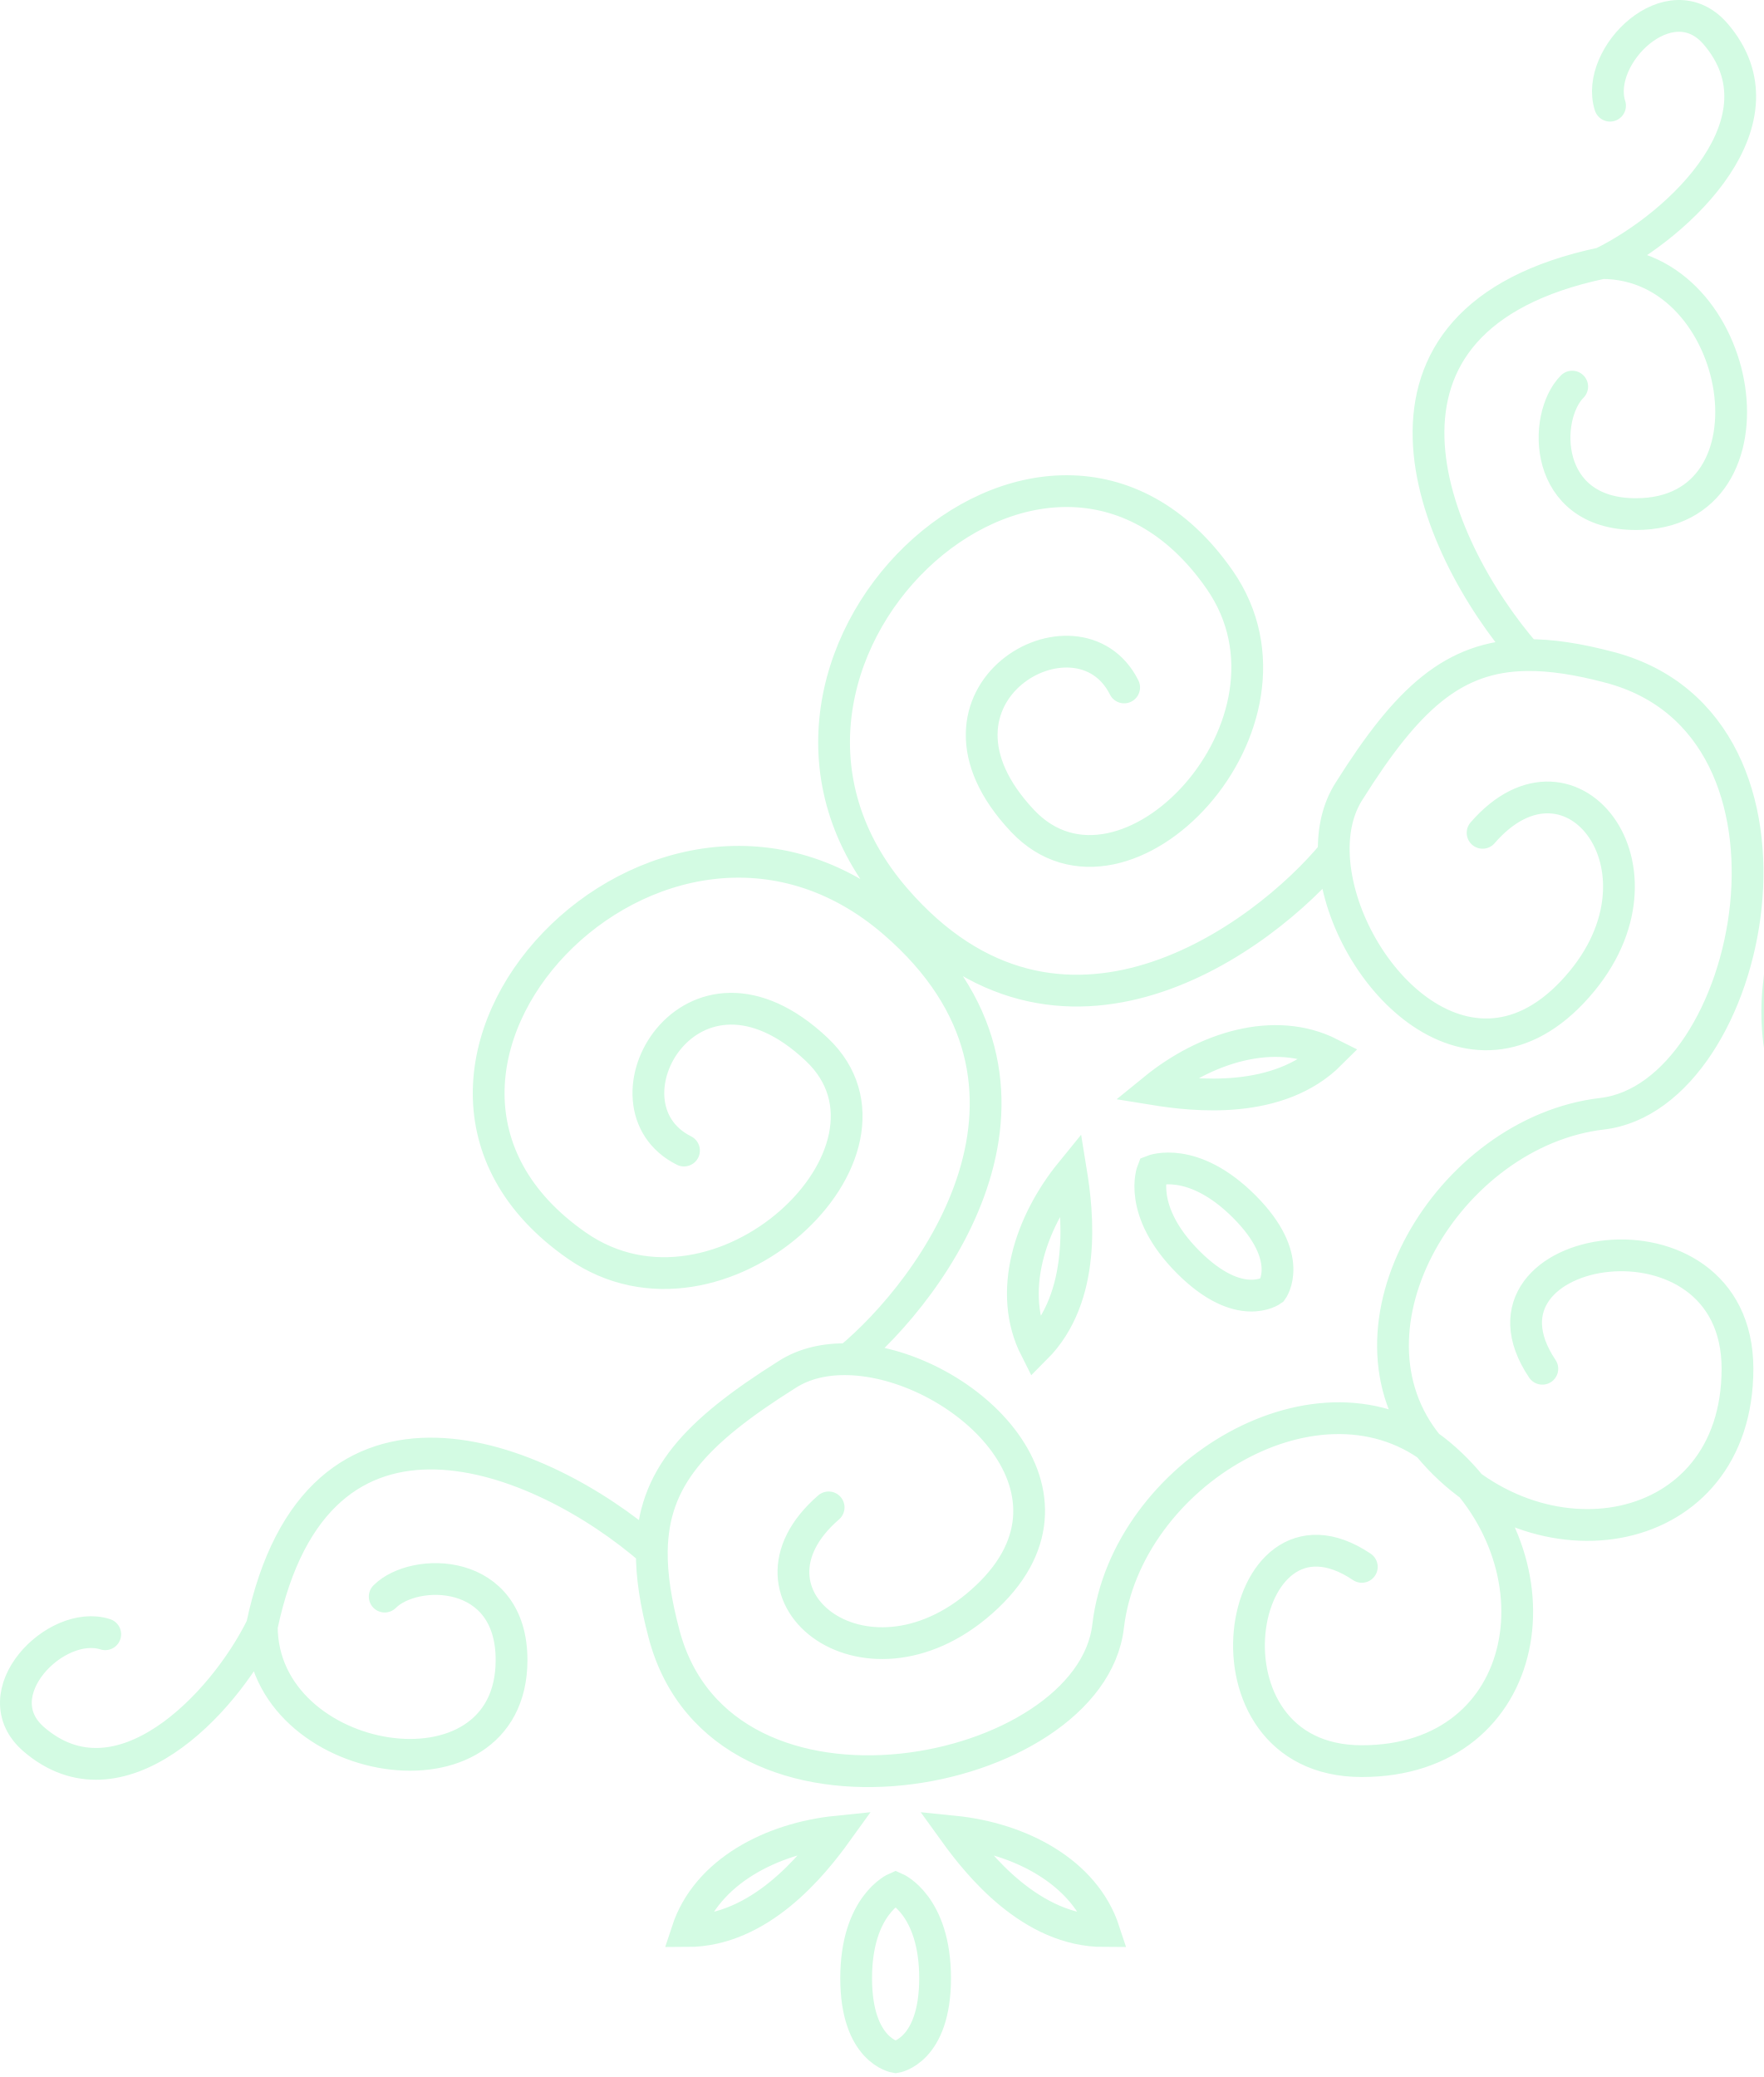
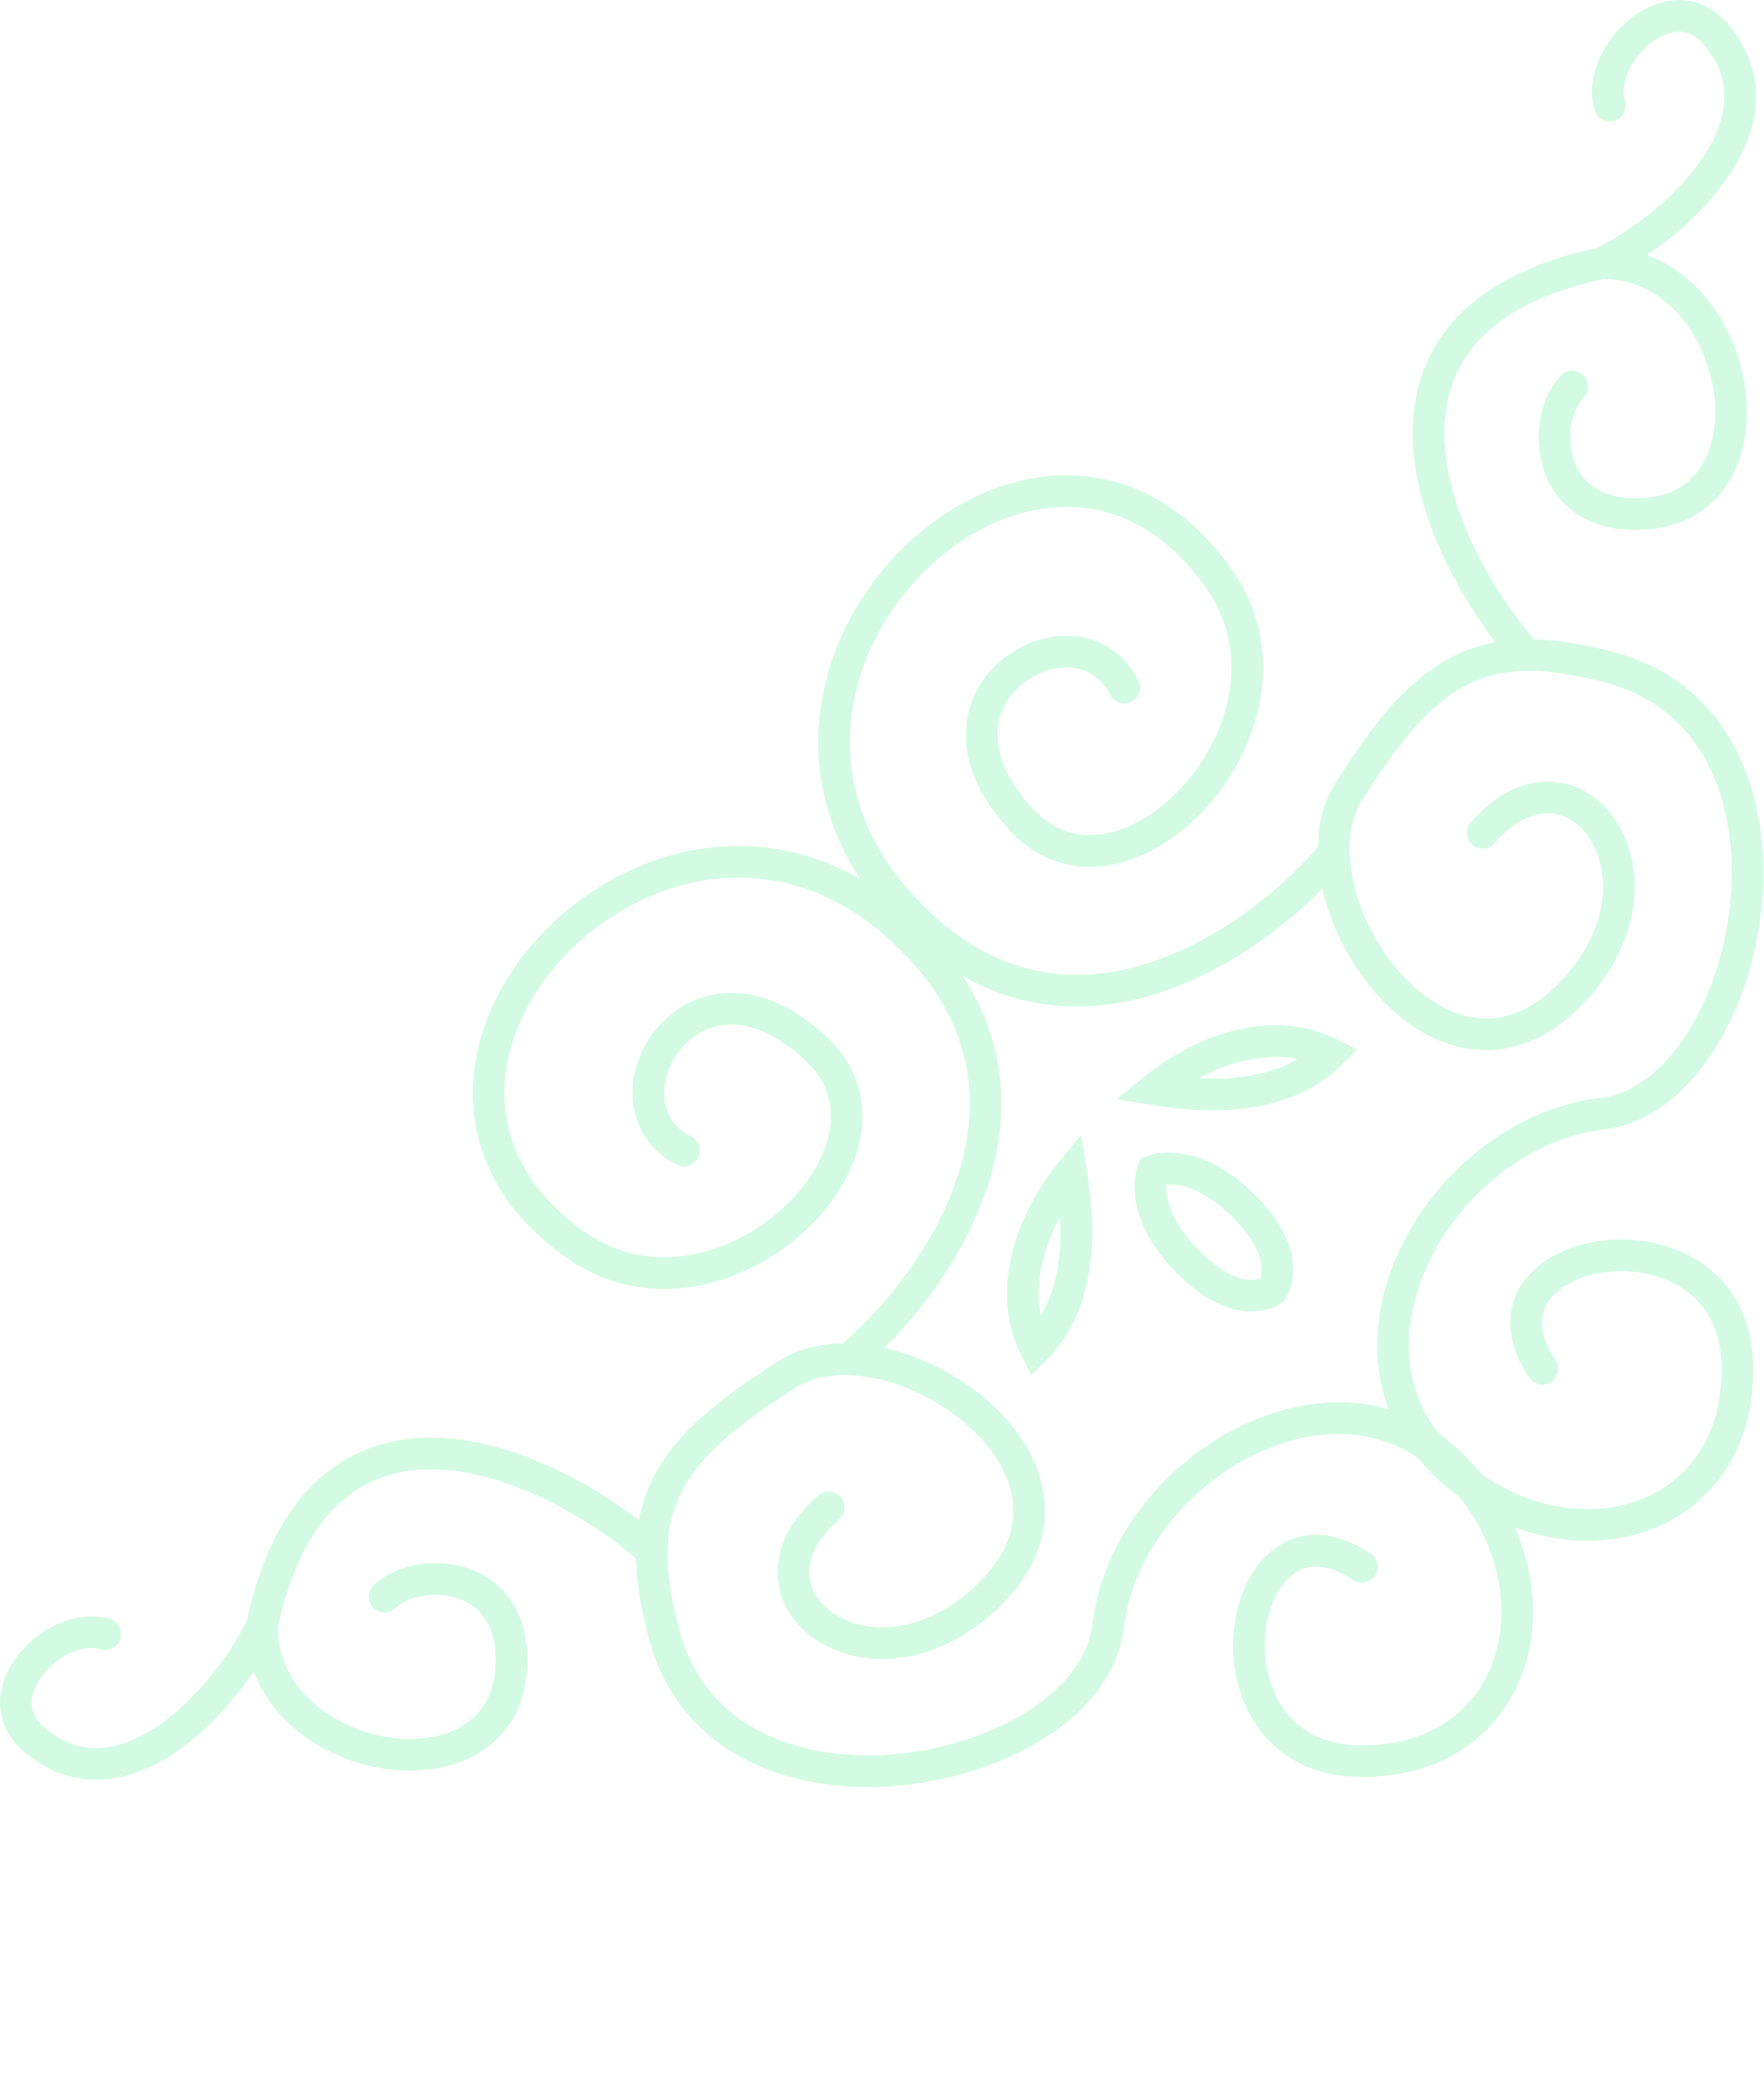
<svg xmlns="http://www.w3.org/2000/svg" width="444" height="523" viewBox="0 0 444 523" fill="none">
-   <path d="M388.32 344.663C366.762 312.569 437.455 301.03 437.455 344.663C437.455 388.298 386.817 396.832 359.743 364.223C335.069 334.504 364.757 284.962 403.361 280.447C441.758 275.956 460.84 182.816 405.367 168.072C397.342 165.939 390.446 164.873 384.31 164.96M373.28 209.711C395.841 183.624 423.917 220.246 395.841 249.846C368.46 278.711 336.564 242.551 335.817 214.742M384.31 164.96C365.912 165.221 354.351 175.851 339.688 199.176C336.847 203.57 335.662 208.976 335.817 214.742M384.31 164.96C359.91 136.905 336.68 80.292 403.361 66.245M403.361 66.245C439.459 66.245 449.89 129.457 411.885 129.457C388.32 129.457 388.321 104.874 395.841 97.349M403.361 66.245C423.416 56.379 450.49 30.124 431.94 8.552C420.513 -4.736 401.356 14.071 405.367 26.613M335.817 214.742C318.223 236.147 266.851 274.302 225.377 226.281C174.238 167.069 263.404 83.051 307.1 146.012C332.168 182.133 283.034 233.806 257.464 206.715C227.425 174.889 271.503 150.026 283.034 173.103M342.87 394.545C310.944 373.08 299.467 443.466 342.87 443.466C386.275 443.466 394.764 393.048 362.327 366.092C332.765 341.525 283.483 371.084 278.992 409.52C274.524 447.75 181.875 466.75 167.208 411.517C165.087 403.527 164.026 396.661 164.113 390.552M208.629 379.57C182.679 402.033 219.108 429.987 248.552 402.033C277.265 374.772 241.296 343.013 213.633 342.27M164.113 390.552C164.373 372.235 174.947 360.723 198.149 346.124C202.519 343.295 207.898 342.116 213.633 342.27M164.113 390.552C136.205 366.258 79.891 343.129 65.918 409.52M65.918 409.52C65.918 445.462 128.796 455.847 128.796 418.007C128.796 394.545 104.344 394.545 96.858 402.033M65.918 409.52C56.103 429.488 29.987 456.445 8.528 437.975C-4.69 426.598 14.018 407.524 26.494 411.517M213.633 342.27C234.925 324.752 272.88 273.604 225.111 232.31C166.21 181.393 82.635 270.172 145.265 313.677C181.195 338.637 232.596 289.716 205.648 264.258C173.99 234.349 149.257 278.235 172.213 289.716M334.958 265.319C320.848 258.168 303.342 263.863 290.561 274.281C300.72 275.934 321.966 278.311 334.958 265.319ZM290.197 294.797C290.197 294.797 300.255 290.801 313.247 303.794C326.24 316.787 320.28 324.88 320.28 324.88C320.28 324.88 312.186 330.84 299.194 317.848C286.201 304.855 290.197 294.797 290.197 294.797ZM260.718 339.558C253.568 325.448 259.262 307.942 269.681 295.161C271.333 305.32 273.71 326.566 260.718 339.558ZM486.277 187.711C470.55 189.409 458.979 203.726 453.944 219.428C463.361 215.275 482.469 205.685 486.277 187.711ZM464.823 236.826C464.823 236.826 471.077 227.993 489.052 231.802C507.027 235.611 506.443 245.645 506.443 245.645C506.443 245.645 502.907 255.054 484.932 251.245C466.957 247.436 464.823 236.826 464.823 236.826ZM464.513 290.421C450.826 282.49 446.056 264.71 447.823 248.315C454.746 255.931 468.321 272.447 464.513 290.421ZM173 486.263C177.921 471.229 194.326 462.877 210.731 461.206C204.716 469.558 191.373 486.263 173 486.263ZM225.495 475.456C225.495 475.456 215.558 479.743 215.558 498.117C215.558 516.491 225.495 518 225.495 518C225.495 518 235.433 516.491 235.433 498.117C235.433 479.743 225.495 475.456 225.495 475.456ZM277.991 486.263C273.069 471.229 256.664 462.877 240.259 461.206C246.275 469.558 259.617 486.263 277.991 486.263Z" stroke="#D3FBE3" stroke-width="8" stroke-linecap="round" />
+   <path d="M388.32 344.663C366.762 312.569 437.455 301.03 437.455 344.663C437.455 388.298 386.817 396.832 359.743 364.223C335.069 334.504 364.757 284.962 403.361 280.447C441.758 275.956 460.84 182.816 405.367 168.072C397.342 165.939 390.446 164.873 384.31 164.96M384.31 164.96C365.912 165.221 354.351 175.851 339.688 199.176C336.847 203.57 335.662 208.976 335.817 214.742M384.31 164.96C359.91 136.905 336.68 80.292 403.361 66.245M373.28 209.711C395.841 183.624 423.917 220.246 395.841 249.846C368.46 278.711 336.564 242.551 335.817 214.742M335.817 214.742C318.223 236.147 266.851 274.302 225.377 226.281C174.238 167.069 263.404 83.051 307.1 146.012C332.168 182.133 283.034 233.806 257.464 206.715C227.425 174.889 271.503 150.026 283.034 173.103M403.361 66.245C439.459 66.245 449.89 129.457 411.885 129.457C388.32 129.457 388.321 104.874 395.841 97.349M403.361 66.245C423.416 56.379 450.49 30.124 431.94 8.552C420.513 -4.736 401.356 14.071 405.367 26.613M342.87 394.545C310.944 373.08 299.467 443.466 342.87 443.466C386.275 443.466 394.764 393.048 362.327 366.092C332.765 341.525 283.483 371.084 278.992 409.52C274.524 447.75 181.875 466.75 167.208 411.517C165.087 403.527 164.026 396.661 164.113 390.552M164.113 390.552C164.373 372.235 174.947 360.723 198.149 346.124C202.519 343.295 207.898 342.116 213.633 342.27M164.113 390.552C136.205 366.258 79.891 343.129 65.918 409.52M208.629 379.57C182.679 402.033 219.108 429.987 248.552 402.033C277.265 374.772 241.296 343.013 213.633 342.27M213.633 342.27C234.925 324.752 272.88 273.604 225.111 232.31C166.21 181.393 82.635 270.172 145.265 313.677C181.195 338.637 232.596 289.716 205.648 264.258C173.99 234.349 149.257 278.235 172.213 289.716M65.918 409.52C65.918 445.462 128.796 455.847 128.796 418.007C128.796 394.545 104.344 394.545 96.858 402.033M65.918 409.52C56.103 429.488 29.987 456.445 8.528 437.975C-4.69 426.598 14.018 407.524 26.494 411.517M334.958 265.319C320.848 258.168 303.342 263.863 290.561 274.281C300.72 275.934 321.966 278.311 334.958 265.319ZM290.197 294.797C290.197 294.797 300.255 290.801 313.247 303.794C326.24 316.787 320.28 324.88 320.28 324.88C320.28 324.88 312.186 330.84 299.194 317.848C286.201 304.855 290.197 294.797 290.197 294.797ZM260.718 339.558C253.568 325.448 259.262 307.942 269.681 295.161C271.333 305.32 273.71 326.566 260.718 339.558Z" stroke="#D3FBE3" stroke-width="8" stroke-linecap="round" />
</svg>
